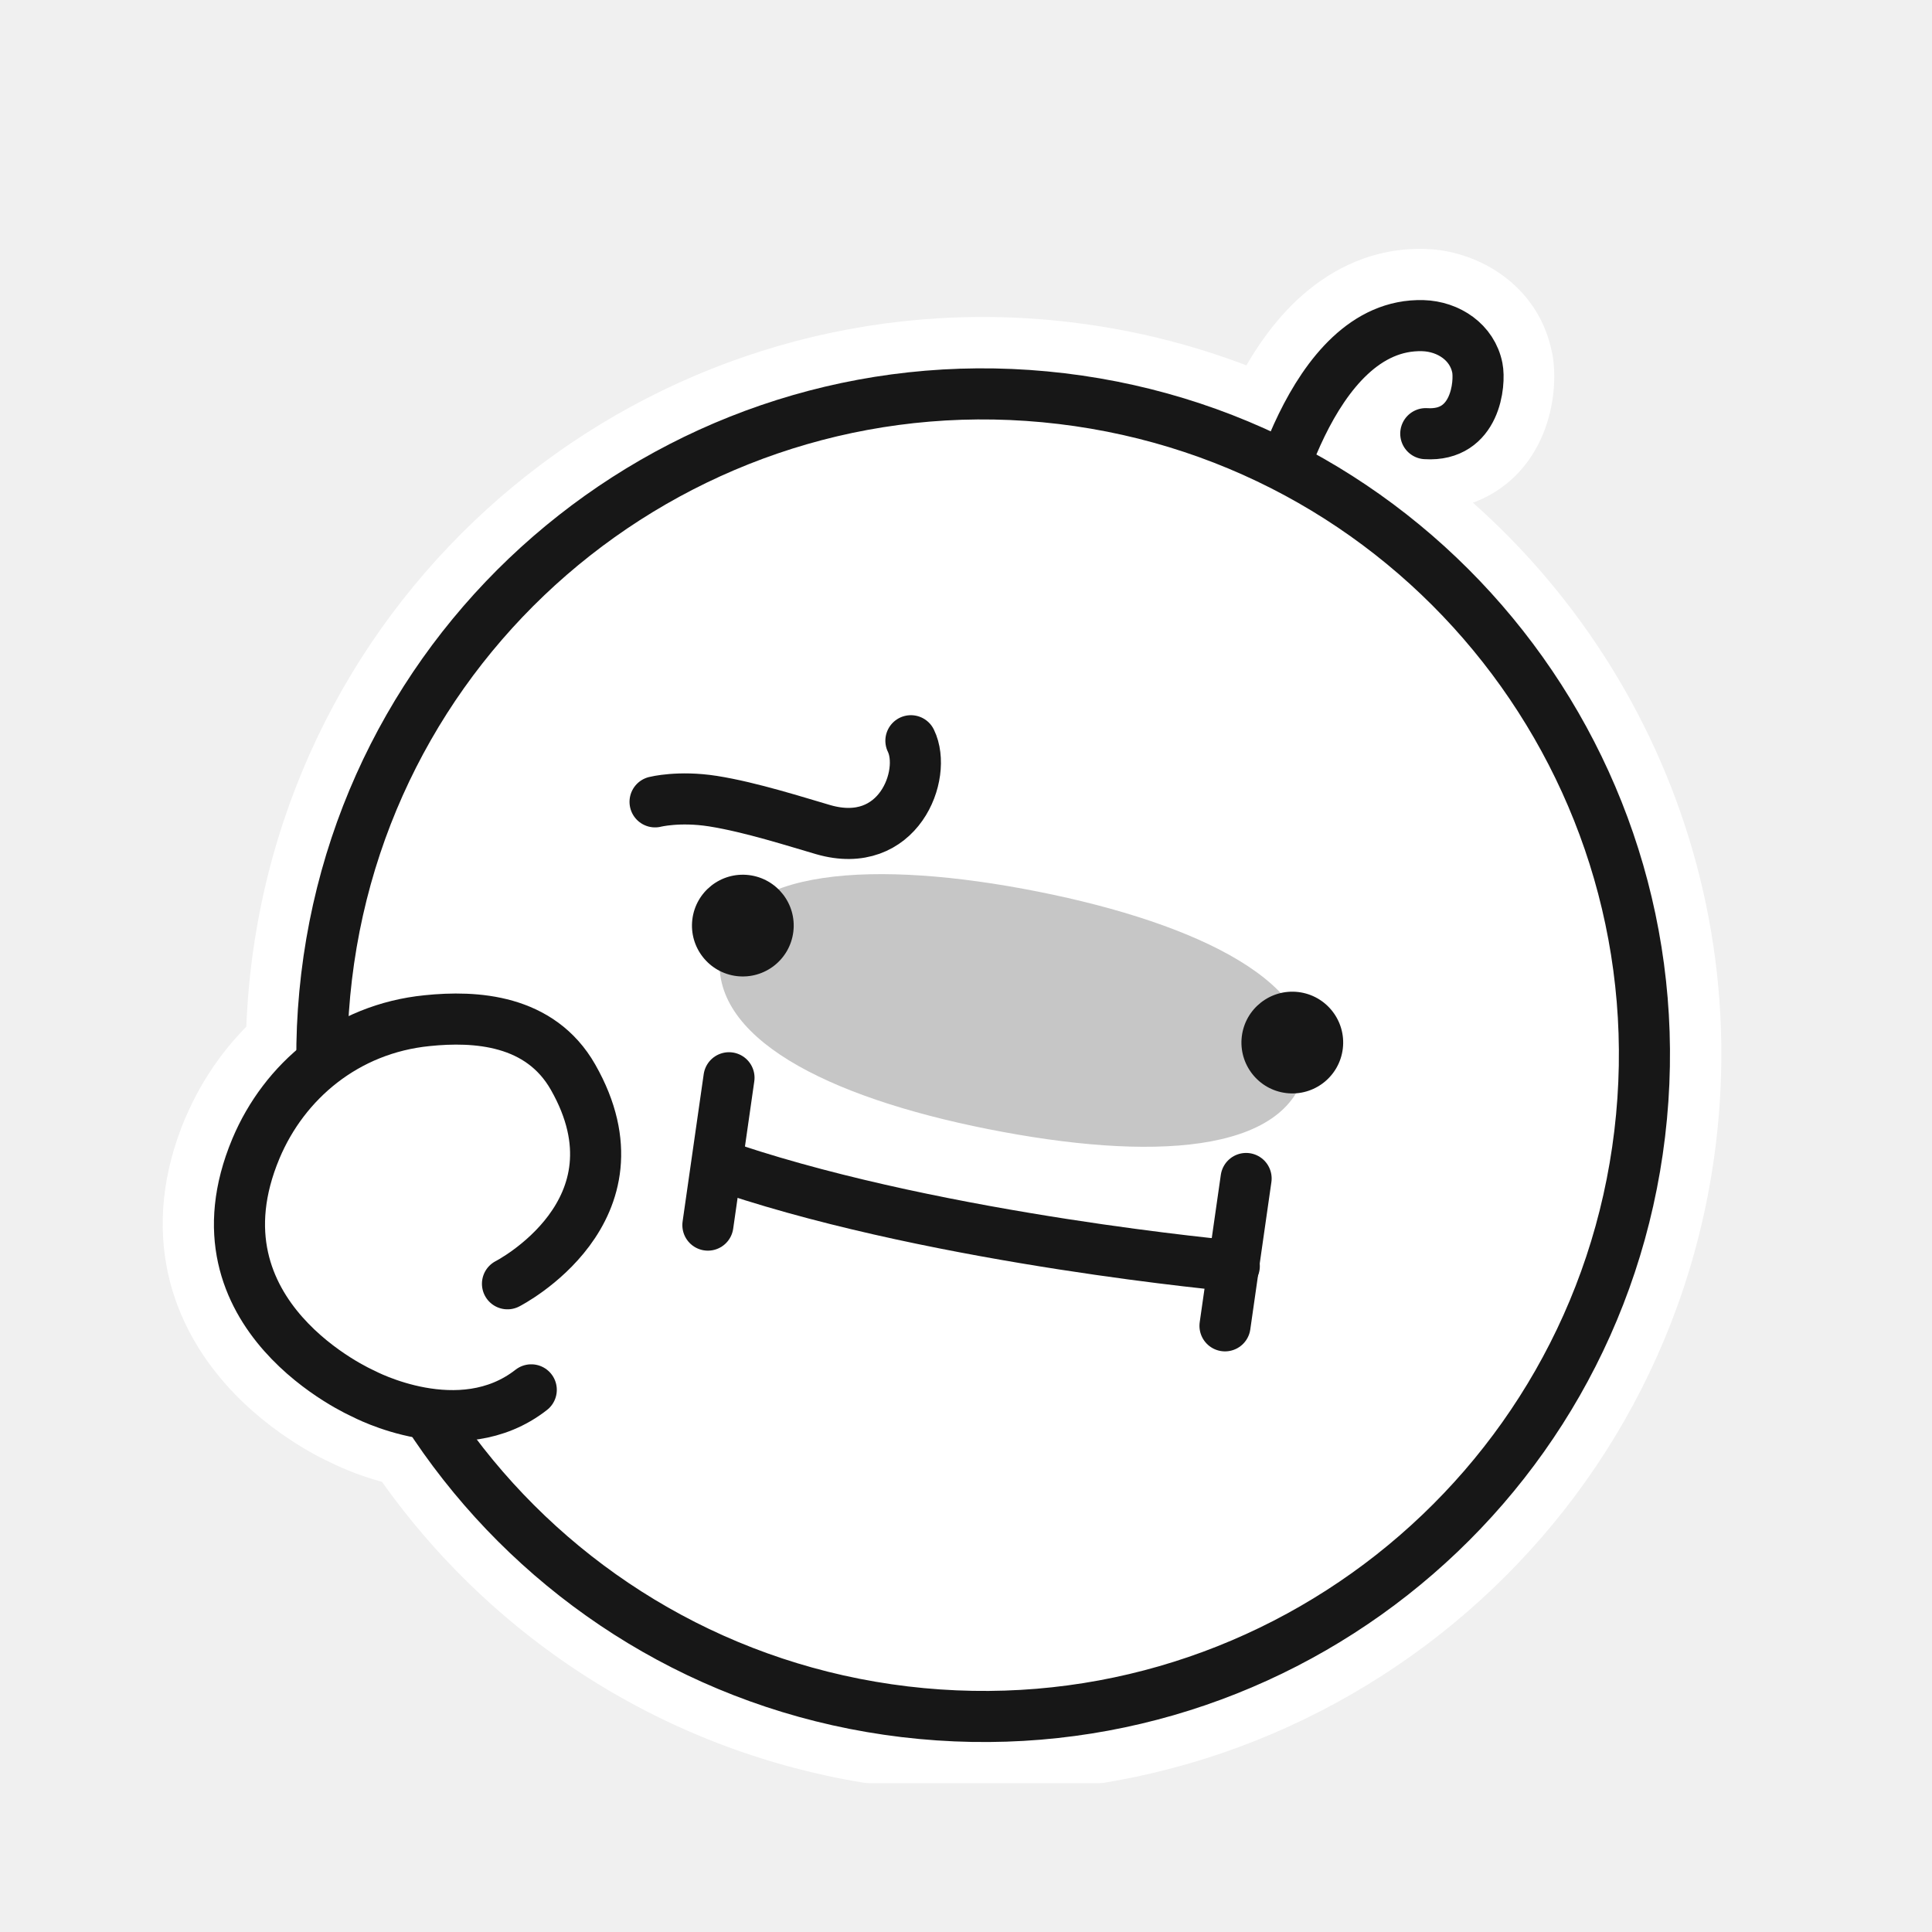
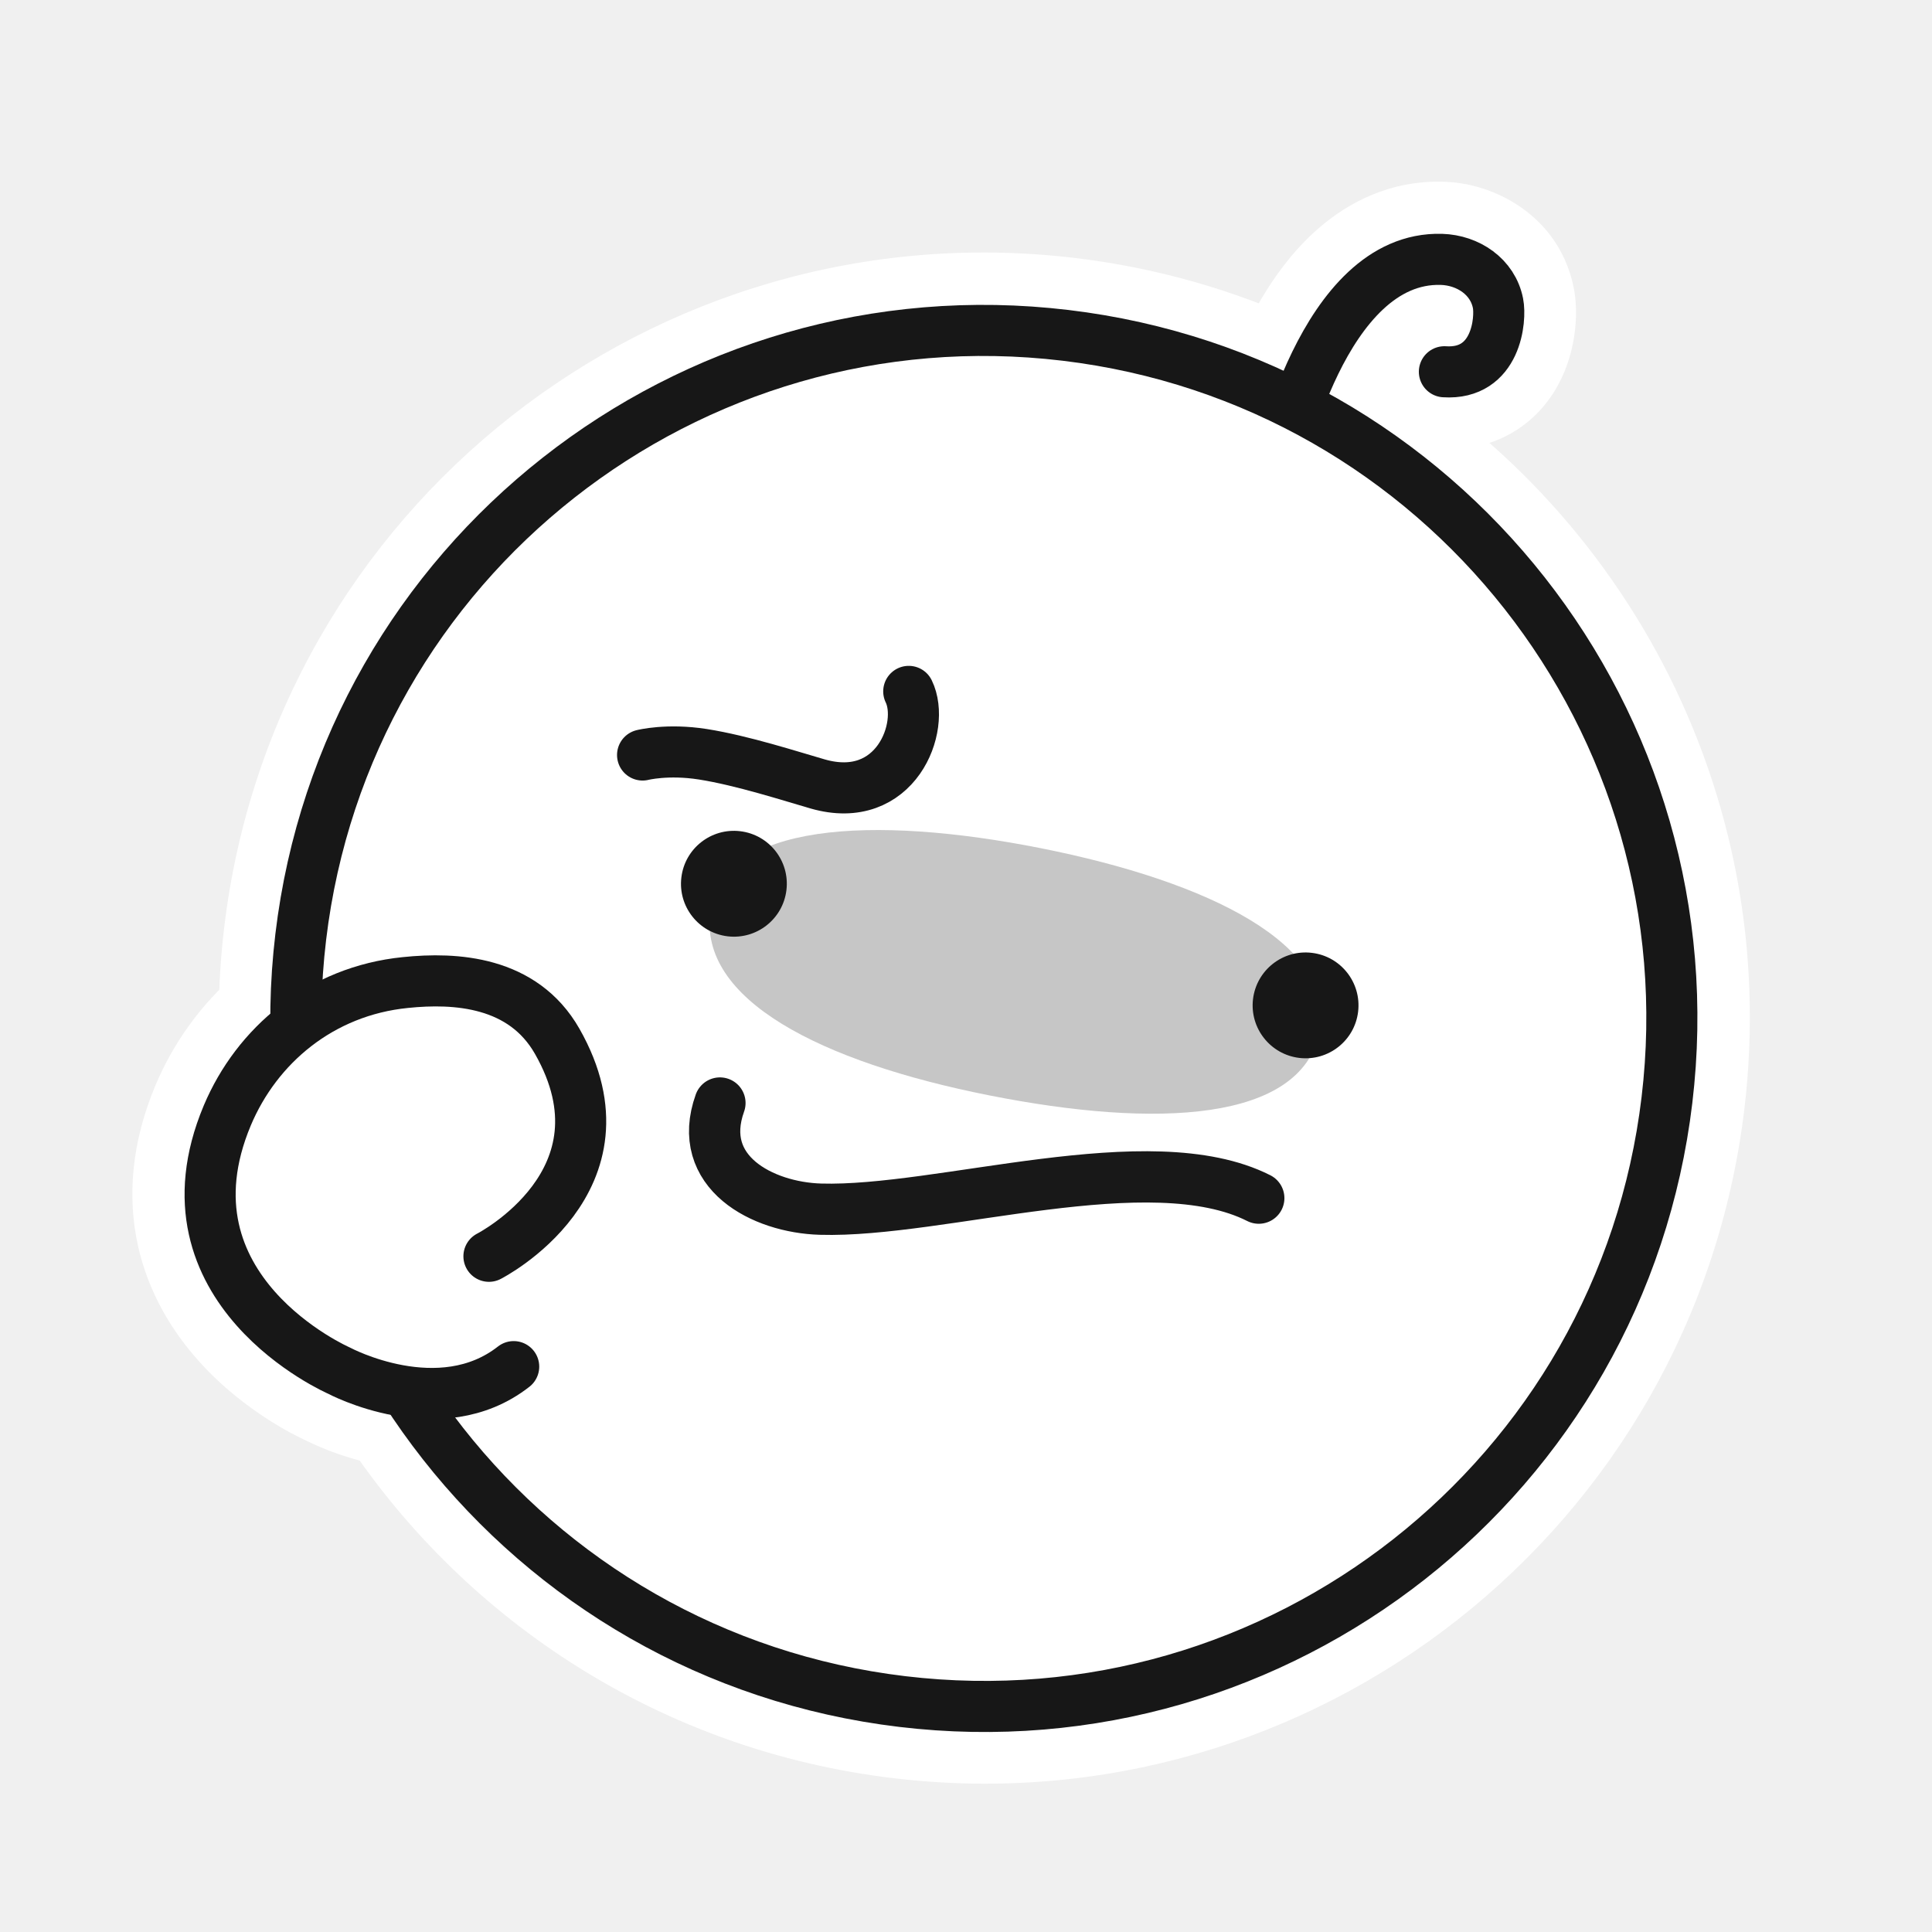
<svg xmlns="http://www.w3.org/2000/svg" width="52" height="52" viewBox="0 0 52 52" fill="none">
-   <g clip-path="url(#clip0_3486_33595)">
-     <mask id="path-1-outside-1_3486_33595" maskUnits="userSpaceOnUse" x="3.754" y="6.074" width="43" height="43" fill="black">
-       <rect fill="white" x="3.754" y="6.074" width="43" height="43" />
-       <path fill-rule="evenodd" clip-rule="evenodd" d="M38.486 8.085C39.358 8.177 40.227 8.755 40.425 9.763L40.426 9.762C40.492 10.093 40.473 10.707 40.219 11.253C40.085 11.54 39.872 11.839 39.54 12.056C39.202 12.276 38.79 12.379 38.322 12.349C37.945 12.324 37.659 11.998 37.684 11.621C37.708 11.244 38.033 10.959 38.41 10.982C38.62 10.996 38.73 10.948 38.792 10.908C38.86 10.864 38.924 10.791 38.978 10.676C39.032 10.558 39.066 10.417 39.08 10.281C39.087 10.215 39.09 10.156 39.089 10.108C39.088 10.085 39.086 10.065 39.085 10.051C39.084 10.037 39.082 10.029 39.082 10.028V10.025C39.03 9.759 38.79 9.523 38.432 9.459L38.27 9.442C37.724 9.427 37.241 9.651 36.796 10.067C36.341 10.492 35.956 11.092 35.642 11.736C35.563 11.896 35.49 12.057 35.423 12.216C41.802 15.749 45.742 22.896 44.823 30.583C43.612 40.718 34.413 47.952 24.278 46.74C18.704 46.074 14.008 42.991 11.111 38.666C10.647 38.575 10.247 38.444 9.96 38.331C9.807 38.271 9.684 38.216 9.597 38.175C9.554 38.154 9.519 38.138 9.494 38.125L9.461 38.108C9.451 38.104 9.44 38.099 9.428 38.093C9.386 38.073 9.327 38.046 9.256 38.009C9.114 37.935 8.917 37.826 8.688 37.681C8.234 37.392 7.64 36.95 7.105 36.346C6.57 35.74 6.08 34.955 5.866 33.983C5.651 33.004 5.727 31.883 6.25 30.635H6.252C6.636 29.721 7.229 28.897 7.99 28.243C7.996 27.567 8.039 26.884 8.121 26.196C9.333 16.061 18.53 8.828 28.665 10.039C30.633 10.274 32.491 10.811 34.199 11.597C34.265 11.445 34.335 11.291 34.41 11.137C34.763 10.415 35.237 9.651 35.861 9.067C36.455 8.512 37.211 8.1 38.126 8.074H38.312L38.486 8.085Z" />
-     </mask>
-     <path fill-rule="evenodd" clip-rule="evenodd" d="M38.486 8.085C39.358 8.177 40.227 8.755 40.425 9.763L40.426 9.762C40.492 10.093 40.473 10.707 40.219 11.253C40.085 11.54 39.872 11.839 39.54 12.056C39.202 12.276 38.79 12.379 38.322 12.349C37.945 12.324 37.659 11.998 37.684 11.621C37.708 11.244 38.033 10.959 38.41 10.982C38.62 10.996 38.73 10.948 38.792 10.908C38.86 10.864 38.924 10.791 38.978 10.676C39.032 10.558 39.066 10.417 39.08 10.281C39.087 10.215 39.09 10.156 39.089 10.108C39.088 10.085 39.086 10.065 39.085 10.051C39.084 10.037 39.082 10.029 39.082 10.028V10.025C39.03 9.759 38.79 9.523 38.432 9.459L38.27 9.442C37.724 9.427 37.241 9.651 36.796 10.067C36.341 10.492 35.956 11.092 35.642 11.736C35.563 11.896 35.49 12.057 35.423 12.216C41.802 15.749 45.742 22.896 44.823 30.583C43.612 40.718 34.413 47.952 24.278 46.74C18.704 46.074 14.008 42.991 11.111 38.666C10.647 38.575 10.247 38.444 9.96 38.331C9.807 38.271 9.684 38.216 9.597 38.175C9.554 38.154 9.519 38.138 9.494 38.125L9.461 38.108C9.451 38.104 9.44 38.099 9.428 38.093C9.386 38.073 9.327 38.046 9.256 38.009C9.114 37.935 8.917 37.826 8.688 37.681C8.234 37.392 7.64 36.95 7.105 36.346C6.57 35.74 6.08 34.955 5.866 33.983C5.651 33.004 5.727 31.883 6.25 30.635H6.252C6.636 29.721 7.229 28.897 7.99 28.243C7.996 27.567 8.039 26.884 8.121 26.196C9.333 16.061 18.53 8.828 28.665 10.039C30.633 10.274 32.491 10.811 34.199 11.597C34.265 11.445 34.335 11.291 34.41 11.137C34.763 10.415 35.237 9.651 35.861 9.067C36.455 8.512 37.211 8.1 38.126 8.074H38.312L38.486 8.085Z" fill="white" />
-     <path d="M38.486 8.085L38.63 6.718C38.61 6.715 38.59 6.714 38.571 6.713L38.486 8.085ZM40.425 9.763L39.075 10.027C39.173 10.525 39.538 10.93 40.024 11.078C40.51 11.226 41.038 11.094 41.397 10.735L40.425 9.763ZM40.426 9.762L41.775 9.494C41.676 8.996 41.311 8.593 40.825 8.446C40.34 8.299 39.812 8.431 39.453 8.789L40.426 9.762ZM40.219 11.253L41.465 11.833L41.465 11.833L40.219 11.253ZM39.54 12.056L40.291 13.207L40.291 13.207L39.54 12.056ZM38.322 12.349L38.233 13.721L38.234 13.721L38.322 12.349ZM37.684 11.621L36.312 11.532L36.311 11.533L37.684 11.621ZM38.41 10.982L38.498 9.61L38.497 9.61L38.41 10.982ZM38.792 10.908L39.543 12.06L39.544 12.059L38.792 10.908ZM38.978 10.676L40.224 11.257L40.224 11.256L38.978 10.676ZM39.08 10.281L40.447 10.428L40.447 10.427L39.08 10.281ZM39.089 10.108L40.464 10.075L40.464 10.075L39.089 10.108ZM39.085 10.051L40.453 9.917L40.453 9.916L39.085 10.051ZM39.082 10.028H37.707C37.707 10.109 37.714 10.19 37.728 10.27L39.082 10.028ZM39.082 10.025H40.457C40.457 9.936 40.448 9.848 40.431 9.76L39.082 10.025ZM38.432 9.459L38.674 8.106C38.64 8.099 38.606 8.095 38.572 8.091L38.432 9.459ZM38.27 9.442L38.41 8.075C38.376 8.071 38.342 8.069 38.309 8.068L38.27 9.442ZM36.796 10.067L35.857 9.063L35.857 9.063L36.796 10.067ZM35.642 11.736L34.406 11.133L34.406 11.133L35.642 11.736ZM35.423 12.216L34.157 11.679C33.882 12.327 34.141 13.078 34.757 13.419L35.423 12.216ZM44.823 30.583L46.188 30.746V30.746L44.823 30.583ZM24.278 46.74L24.115 48.105H24.115L24.278 46.74ZM11.111 38.666L12.254 37.901C12.05 37.597 11.734 37.387 11.375 37.317L11.111 38.666ZM9.96 38.331L9.458 39.611L9.458 39.611L9.96 38.331ZM9.597 38.175L9.011 39.419L9.011 39.419L9.597 38.175ZM9.494 38.125L10.114 36.898L10.109 36.895L9.494 38.125ZM9.461 38.108L10.076 36.879C10.063 36.872 10.05 36.866 10.037 36.86L9.461 38.108ZM9.428 38.093L8.84 39.336L8.84 39.336L9.428 38.093ZM9.256 38.009L8.624 39.23L8.624 39.23L9.256 38.009ZM8.688 37.681L7.952 38.842L7.952 38.842L8.688 37.681ZM7.105 36.346L6.075 37.256L6.075 37.257L7.105 36.346ZM5.866 33.983L4.523 34.278L4.523 34.278L5.866 33.983ZM6.25 30.635V29.26C5.696 29.26 5.196 29.592 4.982 30.103L6.25 30.635ZM6.252 30.635V32.01C6.805 32.01 7.305 31.678 7.519 31.168L6.252 30.635ZM7.99 28.243L8.886 29.286C9.187 29.028 9.362 28.652 9.365 28.256L7.99 28.243ZM8.121 26.196L6.756 26.033L6.756 26.033L8.121 26.196ZM28.665 10.039L28.828 8.674L28.828 8.674L28.665 10.039ZM34.199 11.597L33.625 12.846C33.961 13.001 34.345 13.013 34.691 12.881C35.036 12.748 35.314 12.482 35.461 12.143L34.199 11.597ZM34.41 11.137L33.174 10.534L33.174 10.534L34.41 11.137ZM35.861 9.067L34.923 8.063L34.922 8.063L35.861 9.067ZM38.126 8.074V6.699C38.113 6.699 38.101 6.699 38.088 6.7L38.126 8.074ZM38.312 8.074L38.396 6.702C38.368 6.7 38.34 6.699 38.312 6.699V8.074ZM38.486 8.085L38.343 9.452C38.536 9.473 38.718 9.548 38.847 9.652C38.966 9.747 39.044 9.866 39.075 10.027L40.425 9.763L41.774 9.498C41.434 7.761 39.951 6.856 38.63 6.718L38.486 8.085ZM40.425 9.763L41.397 10.735L41.398 10.734L40.426 9.762L39.453 8.789L39.453 8.79L40.425 9.763ZM40.426 9.762L39.077 10.029C39.076 10.025 39.081 10.049 39.083 10.101C39.084 10.15 39.083 10.211 39.075 10.28C39.06 10.423 39.024 10.562 38.972 10.673L40.219 11.253L41.465 11.833C41.853 11 41.892 10.087 41.775 9.494L40.426 9.762ZM40.219 11.253L38.972 10.673C38.918 10.789 38.855 10.861 38.789 10.904L39.54 12.056L40.291 13.207C40.889 12.818 41.252 12.292 41.465 11.833L40.219 11.253ZM39.54 12.056L38.789 10.904C38.729 10.943 38.619 10.99 38.41 10.976L38.322 12.349L38.234 13.721C38.961 13.767 39.675 13.609 40.291 13.207L39.54 12.056ZM38.322 12.349L38.411 10.976C38.794 11.001 39.08 11.331 39.056 11.709L37.684 11.621L36.311 11.533C36.239 12.666 37.097 13.647 38.233 13.721L38.322 12.349ZM37.684 11.621L39.056 11.71C39.031 12.091 38.703 12.379 38.323 12.355L38.41 10.982L38.497 9.61C37.364 9.538 36.385 10.398 36.312 11.532L37.684 11.621ZM38.41 10.982L38.322 12.355C38.799 12.385 39.21 12.277 39.543 12.06L38.792 10.908L38.041 9.756C38.129 9.699 38.227 9.655 38.327 9.63C38.421 9.607 38.483 9.609 38.498 9.61L38.41 10.982ZM38.792 10.908L39.544 12.059C39.87 11.846 40.086 11.552 40.224 11.257L38.978 10.676L37.731 10.095C37.761 10.03 37.849 9.882 38.04 9.757L38.792 10.908ZM38.978 10.676L40.224 11.256C40.359 10.966 40.421 10.669 40.447 10.428L39.08 10.281L37.713 10.135C37.712 10.144 37.711 10.149 37.711 10.147C37.711 10.146 37.713 10.142 37.715 10.133C37.718 10.126 37.723 10.113 37.731 10.096L38.978 10.676ZM39.08 10.281L40.447 10.427C40.459 10.32 40.467 10.199 40.464 10.075L39.089 10.108L37.714 10.142C37.714 10.133 37.714 10.127 37.714 10.123C37.714 10.12 37.714 10.118 37.714 10.119C37.714 10.12 37.714 10.125 37.713 10.135L39.08 10.281ZM39.089 10.108L40.464 10.075C40.462 9.997 40.455 9.934 40.453 9.917L39.085 10.051L37.717 10.185C37.718 10.196 37.715 10.173 37.714 10.142L39.089 10.108ZM39.085 10.051L40.453 9.916C40.45 9.888 40.447 9.862 40.444 9.84C40.443 9.829 40.441 9.818 40.439 9.809C40.439 9.804 40.438 9.799 40.437 9.795C40.437 9.793 40.437 9.791 40.436 9.79C40.436 9.788 40.436 9.787 40.436 9.787L39.082 10.028L37.728 10.27C37.728 10.27 37.728 10.269 37.728 10.268C37.728 10.266 37.727 10.264 37.727 10.263C37.727 10.259 37.726 10.256 37.725 10.252C37.724 10.245 37.723 10.237 37.722 10.23C37.72 10.215 37.718 10.2 37.717 10.186L39.085 10.051ZM39.082 10.028H40.457V10.025H39.082H37.707V10.028H39.082ZM39.082 10.025L40.431 9.76C40.252 8.847 39.493 8.252 38.674 8.106L38.432 9.459L38.189 10.812C38.087 10.794 37.808 10.672 37.733 10.29L39.082 10.025ZM38.432 9.459L38.572 8.091L38.41 8.075L38.27 9.442L38.13 10.81L38.292 10.827L38.432 9.459ZM38.27 9.442L38.309 8.068C37.312 8.04 36.494 8.468 35.857 9.063L36.796 10.067L37.735 11.072C37.989 10.834 38.137 10.814 38.23 10.817L38.27 9.442ZM36.796 10.067L35.857 9.063C35.231 9.648 34.758 10.413 34.406 11.133L35.642 11.736L36.877 12.339C37.155 11.771 37.452 11.336 37.735 11.072L36.796 10.067ZM35.642 11.736L34.406 11.133C34.318 11.315 34.234 11.497 34.157 11.679L35.423 12.216L36.689 12.753C36.746 12.617 36.809 12.478 36.877 12.339L35.642 11.736ZM35.423 12.216L34.757 13.419C40.663 16.69 44.308 23.307 43.458 30.42L44.823 30.583L46.188 30.746C47.176 22.485 42.94 14.807 36.089 11.013L35.423 12.216ZM44.823 30.583L43.458 30.42C42.337 39.801 33.822 46.496 24.442 45.375L24.278 46.74L24.115 48.105C35.004 49.407 44.887 41.635 46.188 30.746L44.823 30.583ZM24.278 46.74L24.442 45.375C19.282 44.758 14.937 41.907 12.254 37.901L11.111 38.666L9.969 39.431C13.079 44.076 18.126 47.389 24.115 48.105L24.278 46.74ZM11.111 38.666L11.375 37.317C11.007 37.245 10.687 37.139 10.462 37.051L9.96 38.331L9.458 39.611C9.807 39.748 10.287 39.906 10.847 40.015L11.111 38.666ZM9.96 38.331L10.462 37.051C10.343 37.004 10.247 36.961 10.182 36.931L9.597 38.175L9.011 39.419C9.12 39.47 9.272 39.538 9.458 39.611L9.96 38.331ZM9.597 38.175L10.182 36.931C10.15 36.915 10.126 36.904 10.114 36.898L9.494 38.125L8.874 39.352C8.911 39.371 8.958 39.394 9.011 39.419L9.597 38.175ZM9.494 38.125L10.109 36.895L10.076 36.879L9.461 38.108L8.846 39.338L8.879 39.355L9.494 38.125ZM9.461 38.108L10.037 36.86C10.037 36.86 10.037 36.86 10.032 36.858C10.03 36.857 10.028 36.856 10.025 36.854C10.023 36.853 10.019 36.851 10.016 36.85L9.428 38.093L8.84 39.336C8.847 39.339 8.868 39.349 8.885 39.357L9.461 38.108ZM9.428 38.093L10.016 36.85C9.968 36.827 9.933 36.811 9.888 36.788L9.256 38.009L8.624 39.23C8.722 39.281 8.805 39.319 8.84 39.336L9.428 38.093ZM9.256 38.009L9.888 36.788C9.779 36.731 9.618 36.642 9.425 36.52L8.688 37.681L7.952 38.842C8.216 39.01 8.448 39.139 8.624 39.23L9.256 38.009ZM8.688 37.681L9.425 36.52C9.043 36.277 8.56 35.915 8.136 35.435L7.105 36.346L6.075 37.257C6.72 37.986 7.424 38.507 7.952 38.842L8.688 37.681ZM7.105 36.346L8.136 35.435C7.712 34.955 7.36 34.375 7.209 33.688L5.866 33.983L4.523 34.278C4.799 35.534 5.428 36.524 6.075 37.256L7.105 36.346ZM5.866 33.983L7.209 33.689C7.06 33.008 7.095 32.175 7.518 31.166L6.25 30.635L4.982 30.103C4.358 31.591 4.243 33 4.523 34.278L5.866 33.983ZM6.25 30.635V32.01H6.252V30.635V29.26H6.25V30.635ZM6.252 30.635L7.519 31.168C7.823 30.447 8.29 29.798 8.886 29.286L7.99 28.243L7.094 27.2C6.168 27.995 5.45 28.996 4.985 30.101L6.252 30.635ZM7.99 28.243L9.365 28.256C9.371 27.628 9.41 26.996 9.486 26.36L8.121 26.196L6.756 26.033C6.668 26.772 6.622 27.505 6.615 28.231L7.99 28.243ZM8.121 26.196L9.486 26.36C10.608 16.979 19.121 10.283 28.502 11.404L28.665 10.039L28.828 8.674C17.939 7.372 8.057 15.144 6.756 26.033L8.121 26.196ZM28.665 10.039L28.502 11.404C30.325 11.622 32.045 12.119 33.625 12.846L34.199 11.597L34.774 10.348C32.937 9.503 30.94 8.926 28.828 8.674L28.665 10.039ZM34.199 11.597L35.461 12.143C35.52 12.007 35.581 11.872 35.646 11.739L34.41 11.137L33.174 10.534C33.089 10.71 33.01 10.883 32.937 11.051L34.199 11.597ZM34.41 11.137L35.646 11.74C35.961 11.095 36.346 10.496 36.8 10.072L35.861 9.067L34.922 8.063C34.127 8.806 33.565 9.734 33.174 10.534L34.41 11.137ZM35.861 9.067L36.8 10.072C37.219 9.681 37.669 9.462 38.164 9.449L38.126 8.074L38.088 6.7C36.753 6.737 35.692 7.344 34.923 8.063L35.861 9.067ZM38.126 8.074V9.449H38.312V8.074V6.699H38.126V8.074ZM38.312 8.074L38.227 9.447L38.402 9.457L38.486 8.085L38.571 6.713L38.396 6.702L38.312 8.074Z" fill="white" mask="url(#path-1-outside-1_3486_33595)" />
-     <path d="M34.087 14.189C34.087 14.189 35.21 8.674 38.3 8.765C38.988 8.786 39.628 9.212 39.763 9.902C39.843 10.306 39.73 11.759 38.375 11.672" stroke="#171717" stroke-width="1.375" stroke-linecap="round" stroke-linejoin="round" />
-     <path d="M24.349 46.072C34.109 47.239 42.966 40.273 44.133 30.513C45.299 20.753 38.333 11.896 28.574 10.729C18.814 9.563 9.957 16.529 8.79 26.288C7.623 36.048 14.589 44.905 24.349 46.072Z" fill="white" stroke="#171717" stroke-width="1.375" stroke-linecap="round" stroke-linejoin="round" />
-     <path d="M35.145 28.76C34.658 31.07 30.95 31.255 26.596 30.39C22.243 29.525 19.061 27.914 19.389 25.628C19.717 23.342 23.585 23.133 27.938 23.998C32.291 24.863 35.626 26.501 35.145 28.76Z" fill="#C6C6C6" />
-     <path d="M17.631 21.582C17.631 21.582 18.273 21.419 19.19 21.563C20.211 21.724 21.468 22.131 22.157 22.33C24.185 22.915 24.961 20.844 24.517 19.937" stroke="#171717" stroke-width="1.375" stroke-linecap="round" stroke-linejoin="round" />
-     <path d="M34.62 29.42C35.371 29.51 36.052 28.974 36.142 28.223C36.232 27.473 35.696 26.791 34.945 26.701C34.194 26.612 33.513 27.148 33.423 27.898C33.334 28.649 33.87 29.331 34.62 29.42Z" fill="#171717" />
-     <path d="M19.831 26.272C20.582 26.361 21.263 25.826 21.353 25.075C21.443 24.324 20.907 23.643 20.156 23.553C19.405 23.463 18.724 23.999 18.634 24.75C18.545 25.501 19.081 26.182 19.831 26.272Z" fill="#171717" />
-     <path d="M33.221 34.077C33.221 34.077 25.446 33.376 19.711 31.473" stroke="#171717" stroke-width="1.375" stroke-linecap="round" stroke-linejoin="round" />
-     <path d="M19.621 29.008C19.621 29.008 19.318 31.127 19.053 32.974" stroke="#171717" stroke-width="1.375" stroke-linecap="round" stroke-linejoin="round" />
-     <path d="M33.539 31.719C33.539 31.719 33.357 32.992 32.971 35.685" stroke="#171717" stroke-width="1.375" stroke-linecap="round" stroke-linejoin="round" />
-     <path d="M13.659 34.553C13.659 34.553 17.481 32.603 15.423 28.991C14.537 27.436 12.795 27.337 11.498 27.471C9.309 27.689 7.65 29.102 6.889 30.912C4.995 35.428 9.78 37.511 9.78 37.511C9.78 37.511 12.384 38.908 14.299 37.408" fill="white" />
-     <path d="M13.659 34.553C13.659 34.553 17.481 32.603 15.423 28.991C14.537 27.436 12.795 27.337 11.498 27.471C9.309 27.689 7.65 29.102 6.889 30.912C4.995 35.428 9.78 37.511 9.78 37.511C9.78 37.511 12.384 38.908 14.299 37.408" stroke="#171717" stroke-width="1.375" stroke-linecap="round" stroke-linejoin="round" />
-   </g>
-   <defs>
-     <clipPath id="clip0_3486_33595">
-       <rect width="44" height="44" fill="white" transform="translate(4 4)" />
-     </clipPath>
-   </defs>
+   <mask id="path-1-outside-1_3486_33595" maskUnits="userSpaceOnUse" x="2.938" y="4.266" width="45" height="44" fill="black">
+     <rect fill="white" x="2.938" y="4.266" width="45" height="44" />
+     <path fill-rule="evenodd" clip-rule="evenodd" d="M38.993 6.277C39.9 6.373 40.804 6.974 41.009 8.022L41.01 8.021C41.079 8.366 41.059 9.005 40.795 9.573C40.655 9.872 40.434 10.183 40.089 10.408C39.737 10.638 39.309 10.745 38.822 10.714C38.429 10.689 38.133 10.348 38.158 9.956C38.183 9.564 38.521 9.266 38.914 9.291C39.131 9.305 39.246 9.257 39.31 9.215C39.381 9.169 39.447 9.092 39.503 8.973C39.559 8.85 39.595 8.704 39.61 8.562C39.617 8.494 39.62 8.432 39.619 8.382C39.618 8.357 39.616 8.336 39.615 8.321C39.614 8.307 39.612 8.3 39.612 8.299L39.613 8.296C39.559 8.019 39.309 7.773 38.935 7.706L38.767 7.689C38.2 7.673 37.698 7.907 37.234 8.34C36.761 8.782 36.36 9.405 36.033 10.076C35.952 10.243 35.875 10.41 35.805 10.575C42.442 14.251 46.541 21.687 45.585 29.685C44.324 40.229 34.755 47.755 24.211 46.495C18.411 45.802 13.525 42.594 10.511 38.094C10.028 37.999 9.612 37.863 9.313 37.746C9.155 37.684 9.027 37.626 8.936 37.583C8.891 37.562 8.855 37.544 8.829 37.531C8.817 37.525 8.806 37.52 8.798 37.517L8.794 37.515C8.784 37.51 8.772 37.504 8.759 37.498C8.716 37.478 8.655 37.449 8.581 37.41C8.433 37.334 8.228 37.22 7.99 37.069C7.517 36.769 6.9 36.31 6.343 35.681C5.786 35.05 5.276 34.232 5.054 33.222C4.831 32.203 4.909 31.037 5.454 29.738H5.455C5.855 28.788 6.472 27.93 7.263 27.25C7.27 26.546 7.315 25.835 7.4 25.12C8.66 14.576 18.23 7.049 28.774 8.31C30.821 8.554 32.754 9.113 34.532 9.931C34.6 9.773 34.673 9.612 34.752 9.452C35.118 8.701 35.611 7.906 36.261 7.299C36.88 6.721 37.666 6.292 38.618 6.266H38.81L38.993 6.277Z" />
+   </mask>
+   <path fill-rule="evenodd" clip-rule="evenodd" d="M38.993 6.277C39.9 6.373 40.804 6.974 41.009 8.022L41.01 8.021C41.079 8.366 41.059 9.005 40.795 9.573C40.655 9.872 40.434 10.183 40.089 10.408C39.737 10.638 39.309 10.745 38.822 10.714C38.429 10.689 38.133 10.348 38.158 9.956C38.183 9.564 38.521 9.266 38.914 9.291C39.131 9.305 39.246 9.257 39.31 9.215C39.381 9.169 39.447 9.092 39.503 8.973C39.559 8.85 39.595 8.704 39.61 8.562C39.617 8.494 39.62 8.432 39.619 8.382C39.618 8.357 39.616 8.336 39.615 8.321C39.614 8.307 39.612 8.3 39.612 8.299L39.613 8.296C39.559 8.019 39.309 7.773 38.935 7.706L38.767 7.689C38.2 7.673 37.698 7.907 37.234 8.34C36.761 8.782 36.36 9.405 36.033 10.076C35.952 10.243 35.875 10.41 35.805 10.575C42.442 14.251 46.541 21.687 45.585 29.685C44.324 40.229 34.755 47.755 24.211 46.495C18.411 45.802 13.525 42.594 10.511 38.094C10.028 37.999 9.612 37.863 9.313 37.746C9.155 37.684 9.027 37.626 8.936 37.583C8.891 37.562 8.855 37.544 8.829 37.531C8.817 37.525 8.806 37.52 8.798 37.517L8.794 37.515C8.784 37.51 8.772 37.504 8.759 37.498C8.716 37.478 8.655 37.449 8.581 37.41C8.433 37.334 8.228 37.22 7.99 37.069C7.517 36.769 6.9 36.31 6.343 35.681C5.786 35.05 5.276 34.232 5.054 33.222C4.831 32.203 4.909 31.037 5.454 29.738H5.455C5.855 28.788 6.472 27.93 7.263 27.25C7.27 26.546 7.315 25.835 7.4 25.12C8.66 14.576 18.23 7.049 28.774 8.31C30.821 8.554 32.754 9.113 34.532 9.931C34.6 9.773 34.673 9.612 34.752 9.452C35.118 8.701 35.611 7.906 36.261 7.299C36.88 6.721 37.666 6.292 38.618 6.266H38.81L38.993 6.277Z" fill="white" />
+   <path d="M38.993 6.277L39.137 4.91C39.118 4.908 39.099 4.906 39.081 4.905L38.993 6.277ZM41.009 8.022L39.66 8.287C39.758 8.785 40.122 9.189 40.608 9.338C41.094 9.486 41.622 9.354 41.982 8.995L41.009 8.022ZM41.01 8.021L42.359 7.754C42.26 7.256 41.895 6.853 41.41 6.706C40.924 6.558 40.397 6.69 40.038 7.049L41.01 8.021ZM40.795 9.573L42.041 10.154L42.041 10.153L40.795 9.573ZM40.089 10.408L40.84 11.56L40.84 11.56L40.089 10.408ZM38.822 10.714L38.733 12.086L38.734 12.086L38.822 10.714ZM38.158 9.956L36.786 9.867L36.786 9.868L38.158 9.956ZM38.914 9.291L38.826 10.663L38.826 10.663L38.914 9.291ZM39.31 9.215L40.06 10.367L40.062 10.366L39.31 9.215ZM39.503 8.973L40.749 9.554L40.749 9.553L39.503 8.973ZM39.61 8.562L40.977 8.709L40.977 8.709L39.61 8.562ZM39.619 8.382L40.993 8.348L40.993 8.348L39.619 8.382ZM39.615 8.321L40.983 8.187L40.983 8.184L39.615 8.321ZM39.612 8.299L38.307 7.864C38.235 8.082 38.218 8.314 38.258 8.54L39.612 8.299ZM39.613 8.296L40.917 8.731C40.992 8.505 41.008 8.264 40.962 8.031L39.613 8.296ZM38.935 7.706L39.177 6.353C39.142 6.346 39.106 6.341 39.07 6.338L38.935 7.706ZM38.767 7.689L38.903 6.321C38.871 6.318 38.839 6.316 38.807 6.315L38.767 7.689ZM37.234 8.34L36.295 7.335L36.295 7.335L37.234 8.34ZM36.033 10.076L34.797 9.473L34.797 9.473L36.033 10.076ZM35.805 10.575L34.54 10.038C34.265 10.686 34.523 11.437 35.139 11.778L35.805 10.575ZM45.585 29.685L46.95 29.848L46.95 29.848L45.585 29.685ZM24.211 46.495L24.047 47.86L24.047 47.86L24.211 46.495ZM10.511 38.094L11.654 37.329C11.45 37.025 11.134 36.815 10.775 36.744L10.511 38.094ZM9.313 37.746L8.811 39.026L8.811 39.026L9.313 37.746ZM8.936 37.583L8.35 38.827L8.351 38.827L8.936 37.583ZM8.829 37.531L8.209 38.758L8.209 38.759L8.829 37.531ZM8.798 37.517L9.429 36.295C9.39 36.275 9.35 36.256 9.309 36.24L8.798 37.517ZM8.794 37.515L8.217 38.763C8.239 38.773 8.261 38.782 8.283 38.791L8.794 37.515ZM8.759 37.498L8.171 38.741L8.171 38.741L8.759 37.498ZM8.581 37.41L7.949 38.631L7.949 38.631L8.581 37.41ZM7.99 37.069L7.253 38.23L7.253 38.23L7.99 37.069ZM6.343 35.681L5.313 36.591L5.313 36.592L6.343 35.681ZM5.054 33.222L3.711 33.516L3.711 33.517L5.054 33.222ZM5.454 29.738V28.363C4.9 28.363 4.4 28.696 4.186 29.207L5.454 29.738ZM5.455 29.738V31.113C6.008 31.113 6.507 30.782 6.722 30.272L5.455 29.738ZM7.263 27.25L8.159 28.293C8.46 28.035 8.635 27.659 8.638 27.263L7.263 27.25ZM7.4 25.12L6.035 24.957L6.035 24.957L7.4 25.12ZM28.774 8.31L28.937 6.944L28.937 6.944L28.774 8.31ZM34.532 9.931L33.957 11.18C34.294 11.335 34.678 11.347 35.023 11.215C35.369 11.082 35.647 10.816 35.794 10.477L34.532 9.931ZM34.752 9.452L33.516 8.849L33.516 8.849L34.752 9.452ZM36.261 7.299L35.323 6.294L35.323 6.294L36.261 7.299ZM38.618 6.266V4.891C38.605 4.891 38.592 4.891 38.58 4.891L38.618 6.266ZM38.81 6.266L38.898 4.893C38.869 4.892 38.84 4.891 38.81 4.891V6.266ZM38.993 6.277L38.849 7.645C39.308 7.693 39.598 7.969 39.66 8.287L41.009 8.022L42.359 7.758C42.011 5.98 40.492 5.053 39.137 4.91L38.993 6.277ZM41.009 8.022L41.982 8.995L41.983 8.994L41.01 8.021L40.038 7.049L40.037 7.05L41.009 8.022ZM41.01 8.021L39.662 8.289C39.661 8.288 39.667 8.316 39.668 8.372C39.67 8.425 39.668 8.492 39.66 8.567C39.644 8.721 39.605 8.871 39.548 8.993L40.795 9.573L42.041 10.153C42.439 9.299 42.479 8.361 42.359 7.754L41.01 8.021ZM40.795 9.573L39.548 8.993C39.489 9.121 39.416 9.205 39.337 9.256L40.089 10.408L40.84 11.56C41.451 11.162 41.822 10.624 42.041 10.154L40.795 9.573ZM40.089 10.408L39.337 9.256C39.262 9.305 39.136 9.356 38.91 9.342L38.822 10.714L38.734 12.086C39.481 12.134 40.211 11.97 40.84 11.56L40.089 10.408ZM38.822 10.714L38.91 9.342C39.281 9.366 39.553 9.685 39.53 10.044L38.158 9.956L36.786 9.868C36.712 11.012 37.578 12.011 38.733 12.086L38.822 10.714ZM38.158 9.956L39.53 10.045C39.506 10.408 39.193 10.687 38.826 10.663L38.914 9.291L39.002 7.919C37.85 7.845 36.86 8.72 36.786 9.867L38.158 9.956ZM38.914 9.291L38.826 10.663C39.304 10.694 39.72 10.589 40.06 10.367L39.31 9.215L38.56 8.062C38.649 8.004 38.747 7.961 38.844 7.938C38.935 7.916 38.993 7.918 39.001 7.919L38.914 9.291ZM39.31 9.215L40.062 10.366C40.397 10.147 40.613 9.845 40.749 9.554L39.503 8.973L38.257 8.391C38.281 8.339 38.364 8.19 38.558 8.064L39.31 9.215ZM39.503 8.973L40.749 9.553C40.885 9.262 40.95 8.962 40.977 8.709L39.61 8.562L38.243 8.416C38.242 8.42 38.242 8.424 38.241 8.428C38.24 8.431 38.24 8.433 38.24 8.433C38.24 8.433 38.24 8.432 38.241 8.431C38.241 8.429 38.242 8.427 38.243 8.424C38.245 8.418 38.249 8.407 38.256 8.392L39.503 8.973ZM39.61 8.562L40.977 8.709C40.99 8.591 40.996 8.469 40.993 8.348L39.619 8.382L38.244 8.415C38.244 8.409 38.244 8.404 38.244 8.402C38.244 8.4 38.244 8.4 38.244 8.4C38.244 8.402 38.244 8.408 38.243 8.416L39.61 8.562ZM39.619 8.382L40.993 8.348C40.992 8.276 40.986 8.218 40.983 8.187L39.615 8.321L38.246 8.456C38.246 8.456 38.246 8.455 38.246 8.453C38.246 8.451 38.246 8.448 38.245 8.444C38.245 8.437 38.245 8.428 38.244 8.416L39.619 8.382ZM39.615 8.321L40.983 8.184C40.98 8.158 40.977 8.133 40.974 8.111C40.972 8.099 40.971 8.089 40.969 8.079C40.968 8.074 40.968 8.07 40.967 8.066C40.967 8.063 40.966 8.062 40.966 8.06C40.966 8.058 40.965 8.057 40.966 8.057L39.612 8.299L38.258 8.54C38.258 8.541 38.258 8.54 38.258 8.538C38.258 8.537 38.257 8.535 38.257 8.533C38.257 8.53 38.256 8.526 38.255 8.522C38.254 8.515 38.253 8.507 38.252 8.5C38.25 8.485 38.248 8.471 38.247 8.458L39.615 8.321ZM39.612 8.299L40.916 8.734L40.917 8.731L39.613 8.296L38.309 7.861L38.307 7.864L39.612 8.299ZM39.613 8.296L40.962 8.031C40.781 7.105 40.01 6.502 39.177 6.353L38.935 7.706L38.693 9.06C38.607 9.044 38.337 8.932 38.264 8.56L39.613 8.296ZM38.935 7.706L39.07 6.338L38.903 6.321L38.767 7.689L38.632 9.058L38.8 9.074L38.935 7.706ZM38.767 7.689L38.807 6.315C37.787 6.286 36.949 6.724 36.295 7.335L37.234 8.34L38.173 9.345C38.446 9.089 38.612 9.061 38.728 9.064L38.767 7.689ZM37.234 8.34L36.295 7.335C35.651 7.937 35.162 8.726 34.797 9.473L36.033 10.076L37.269 10.679C37.559 10.085 37.871 9.626 38.173 9.344L37.234 8.34ZM36.033 10.076L34.797 9.473C34.705 9.661 34.619 9.85 34.54 10.038L35.805 10.575L37.071 11.112C37.132 10.97 37.198 10.824 37.269 10.679L36.033 10.076ZM35.805 10.575L35.139 11.778C41.303 15.193 45.107 22.098 44.219 29.521L45.585 29.685L46.95 29.848C47.974 21.276 43.58 13.31 36.472 9.372L35.805 10.575ZM45.585 29.685L44.219 29.521C43.049 39.312 34.164 46.3 24.374 45.13L24.211 46.495L24.047 47.86C35.346 49.211 45.599 41.146 46.95 29.848L45.585 29.685ZM24.211 46.495L24.374 45.13C18.989 44.486 14.454 41.51 11.654 37.329L10.511 38.094L9.369 38.859C12.596 43.678 17.833 47.117 24.047 47.86L24.211 46.495ZM10.511 38.094L10.775 36.744C10.386 36.668 10.05 36.558 9.815 36.466L9.313 37.746L8.811 39.026C9.173 39.168 9.67 39.33 10.247 39.443L10.511 38.094ZM9.313 37.746L9.816 36.466C9.695 36.419 9.596 36.374 9.522 36.339L8.936 37.583L8.351 38.827C8.457 38.877 8.615 38.949 8.811 39.026L9.313 37.746ZM8.936 37.583L9.522 36.339C9.478 36.318 9.456 36.308 9.448 36.304L8.829 37.531L8.209 38.759C8.253 38.781 8.305 38.806 8.35 38.827L8.936 37.583ZM8.829 37.531L9.449 36.304C9.436 36.297 9.425 36.292 9.416 36.288C9.408 36.284 9.401 36.281 9.398 36.279C9.397 36.279 9.397 36.279 9.397 36.279C9.396 36.278 9.396 36.278 9.396 36.278C9.396 36.278 9.398 36.279 9.4 36.28C9.402 36.281 9.405 36.283 9.41 36.285C9.415 36.288 9.421 36.291 9.429 36.295L8.798 37.517L8.168 38.739C8.186 38.748 8.202 38.755 8.21 38.759C8.217 38.763 8.225 38.767 8.225 38.767C8.23 38.769 8.221 38.765 8.209 38.758L8.829 37.531ZM8.798 37.517L9.309 36.24L9.304 36.238L8.794 37.515L8.283 38.791L8.288 38.793L8.798 37.517ZM8.794 37.515L9.37 36.266C9.379 36.27 9.385 36.273 9.387 36.275C9.389 36.276 9.39 36.276 9.387 36.274C9.385 36.273 9.379 36.27 9.373 36.267C9.366 36.264 9.358 36.26 9.347 36.255L8.759 37.498L8.171 38.741C8.165 38.738 8.161 38.736 8.168 38.739C8.171 38.741 8.177 38.744 8.184 38.748C8.192 38.751 8.203 38.757 8.217 38.763L8.794 37.515ZM8.759 37.498L9.347 36.255C9.307 36.236 9.264 36.215 9.213 36.189L8.581 37.41L7.949 38.631C8.046 38.682 8.126 38.719 8.171 38.741L8.759 37.498ZM8.581 37.41L9.213 36.189C9.095 36.128 8.926 36.035 8.727 35.908L7.99 37.069L7.253 38.23C7.529 38.406 7.77 38.539 7.949 38.631L8.581 37.41ZM7.99 37.069L8.727 35.908C8.327 35.654 7.82 35.275 7.373 34.77L6.343 35.681L5.313 36.592C5.979 37.345 6.707 37.884 7.253 38.23L7.99 37.069ZM6.343 35.681L7.374 34.77C6.928 34.266 6.557 33.653 6.397 32.927L5.054 33.222L3.711 33.517C3.996 34.811 4.643 35.834 5.313 36.591L6.343 35.681ZM5.054 33.222L6.397 32.927C6.239 32.207 6.278 31.329 6.722 30.27L5.454 29.738L4.186 29.207C3.541 30.744 3.422 32.199 3.711 33.516L5.054 33.222ZM5.454 29.738V31.113H5.455V29.738V28.363H5.454V29.738ZM5.455 29.738L6.722 30.272C7.041 29.513 7.533 28.831 8.159 28.293L7.263 27.25L6.367 26.207C5.411 27.029 4.668 28.063 4.187 29.205L5.455 29.738ZM7.263 27.25L8.638 27.263C8.644 26.608 8.686 25.948 8.765 25.283L7.4 25.12L6.035 24.957C5.943 25.723 5.895 26.483 5.888 27.237L7.263 27.25ZM7.4 25.12L8.765 25.283C9.936 15.493 18.82 8.505 28.611 9.675L28.774 8.31L28.937 6.944C17.639 5.594 7.385 13.659 6.035 24.957L7.4 25.12ZM28.774 8.31L28.611 9.675C30.514 9.902 32.308 10.421 33.957 11.18L34.532 9.931L35.106 8.681C33.201 7.805 31.129 7.206 28.937 6.944L28.774 8.31ZM34.532 9.931L35.794 10.477C35.855 10.336 35.919 10.195 35.987 10.055L34.752 9.452L33.516 8.849C33.428 9.03 33.346 9.209 33.27 9.385L34.532 9.931ZM34.752 9.452L35.987 10.055C36.316 9.381 36.721 8.751 37.2 8.303L36.261 7.299L35.323 6.294C34.502 7.061 33.92 8.021 33.516 8.849L34.752 9.452ZM36.261 7.299L37.2 8.304C37.643 7.89 38.124 7.655 38.656 7.64L38.618 6.266L38.58 4.891C37.208 4.929 36.116 5.553 35.323 6.294L36.261 7.299ZM38.618 6.266V7.641H38.81V6.266V4.891H38.618V6.266ZM38.81 6.266L38.722 7.638L38.905 7.65L38.993 6.277L39.081 4.905L38.898 4.893L38.81 6.266Z" fill="white" mask="url(#path-1-outside-1_3486_33595)" />
+   <path d="M34.414 12.625C34.414 12.625 35.583 6.887 38.797 6.981C39.513 7.003 40.179 7.446 40.319 8.165C40.403 8.585 40.285 10.097 38.876 10.006" stroke="#171717" stroke-width="1.375" stroke-linecap="round" stroke-linejoin="round" />
+   <path d="M24.283 45.797C34.437 47.011 43.653 39.763 44.866 29.609C46.08 19.455 38.833 10.239 28.678 9.026C18.524 7.812 9.309 15.06 8.095 25.214C6.882 35.368 14.129 44.583 24.283 45.797Z" fill="white" stroke="#171717" stroke-width="1.375" stroke-linecap="round" stroke-linejoin="round" />
+   <path d="M35.515 27.785C35.008 30.188 31.15 30.38 26.62 29.481C22.091 28.581 18.781 26.904 19.122 24.526C19.464 22.148 23.487 21.93 28.017 22.83C32.546 23.73 36.015 25.434 35.515 27.785Z" fill="#C6C6C6" />
+   <path d="M17.295 20.321C17.295 20.321 17.963 20.151 18.917 20.301C19.98 20.468 21.287 20.893 22.004 21.099C24.114 21.708 24.922 19.553 24.459 18.609" stroke="#171717" stroke-width="1.375" stroke-linecap="round" stroke-linejoin="round" />
+   <path d="M34.971 28.474C35.752 28.567 36.461 28.01 36.554 27.229C36.647 26.448 36.09 25.739 35.309 25.646C34.528 25.552 33.819 26.11 33.725 26.891C33.632 27.672 34.19 28.381 34.971 28.474Z" fill="#171717" />
+   <path d="M19.584 25.201C20.365 25.294 21.074 24.737 21.167 23.956C21.261 23.174 20.703 22.465 19.922 22.372C19.141 22.279 18.432 22.836 18.339 23.617C18.245 24.398 18.803 25.107 19.584 25.201Z" fill="#171717" />
+   <path d="M13.16 33.813C13.16 33.813 17.137 31.784 14.996 28.025C14.074 26.409 12.261 26.305 10.912 26.445C8.635 26.672 6.909 28.142 6.117 30.024C4.146 34.723 9.124 36.89 9.124 36.89C9.124 36.89 11.834 38.344 13.826 36.783" fill="white" />
+   <path d="M13.16 33.813C13.16 33.813 17.137 31.784 14.996 28.025C14.074 26.409 12.261 26.305 10.912 26.445C8.635 26.672 6.909 28.142 6.117 30.024C4.146 34.723 9.124 36.89 9.124 36.89C9.124 36.89 11.834 38.344 13.826 36.783" stroke="#171717" stroke-width="1.375" stroke-linecap="round" stroke-linejoin="round" />
+   <path d="M33.88 32.248C30.952 30.766 25.318 32.641 22.083 32.545C20.523 32.499 18.708 31.55 19.377 29.688" stroke="#181818" stroke-width="1.38" stroke-linecap="round" stroke-linejoin="round" />
</svg>
